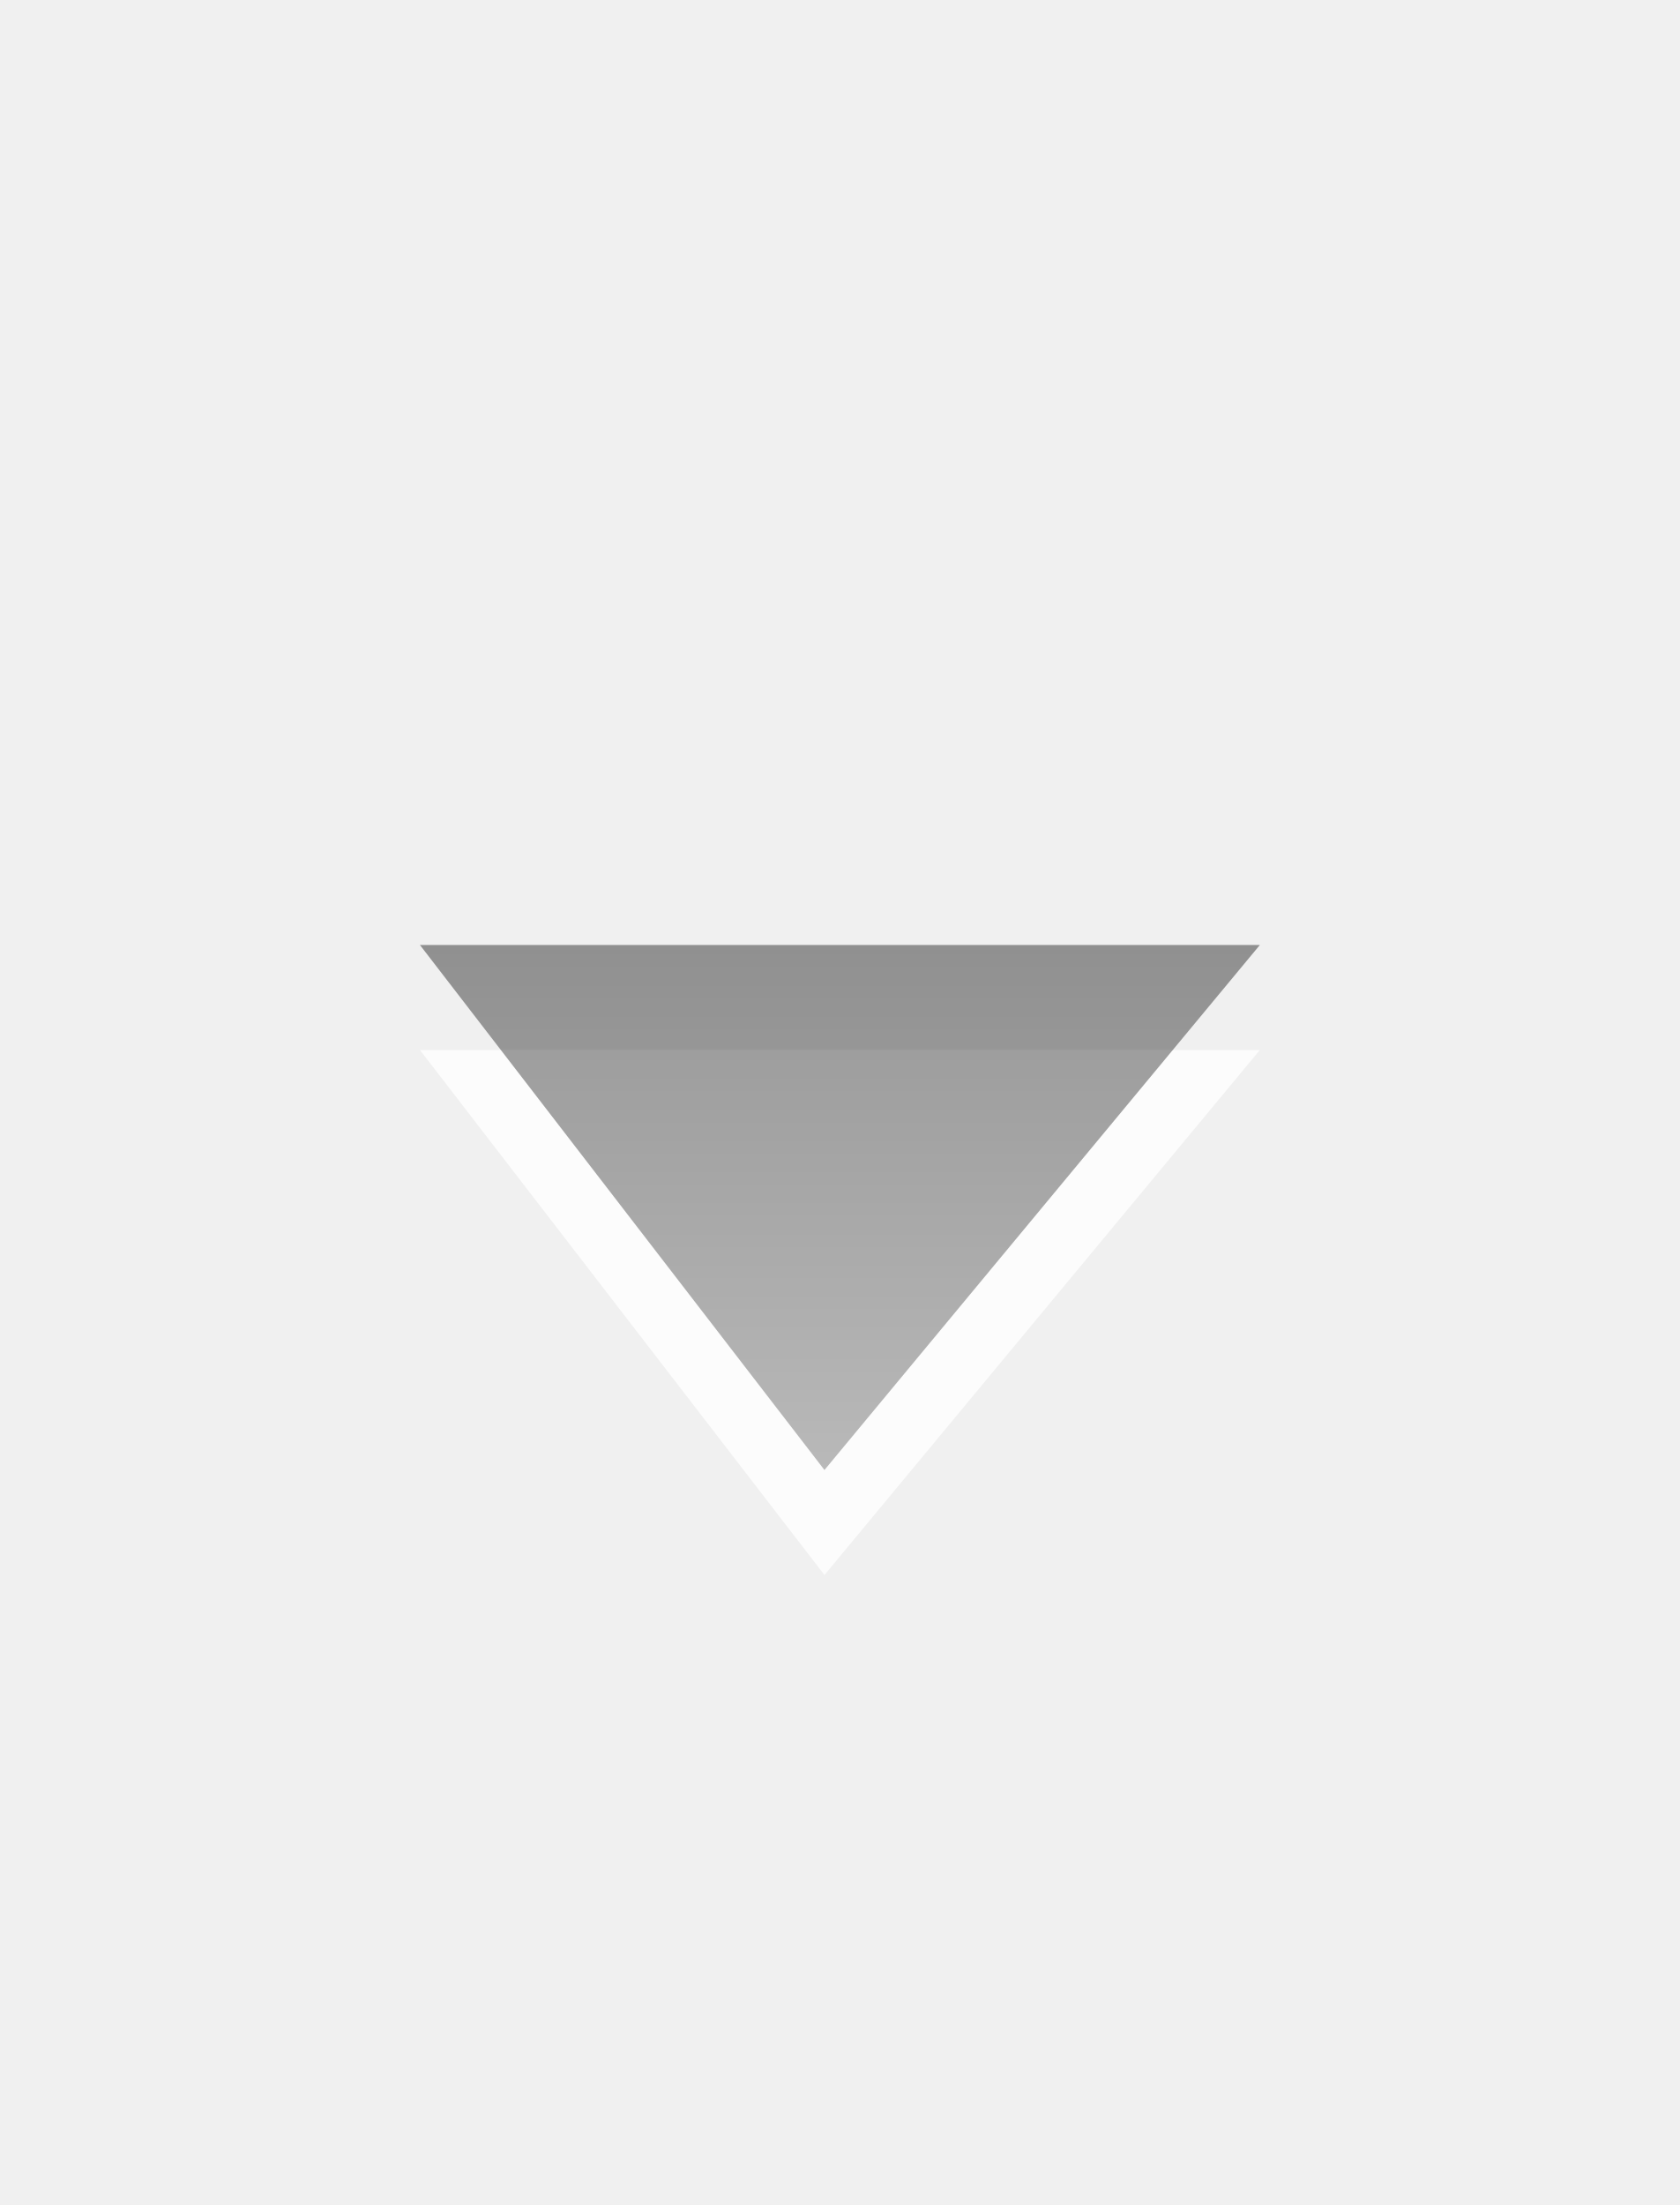
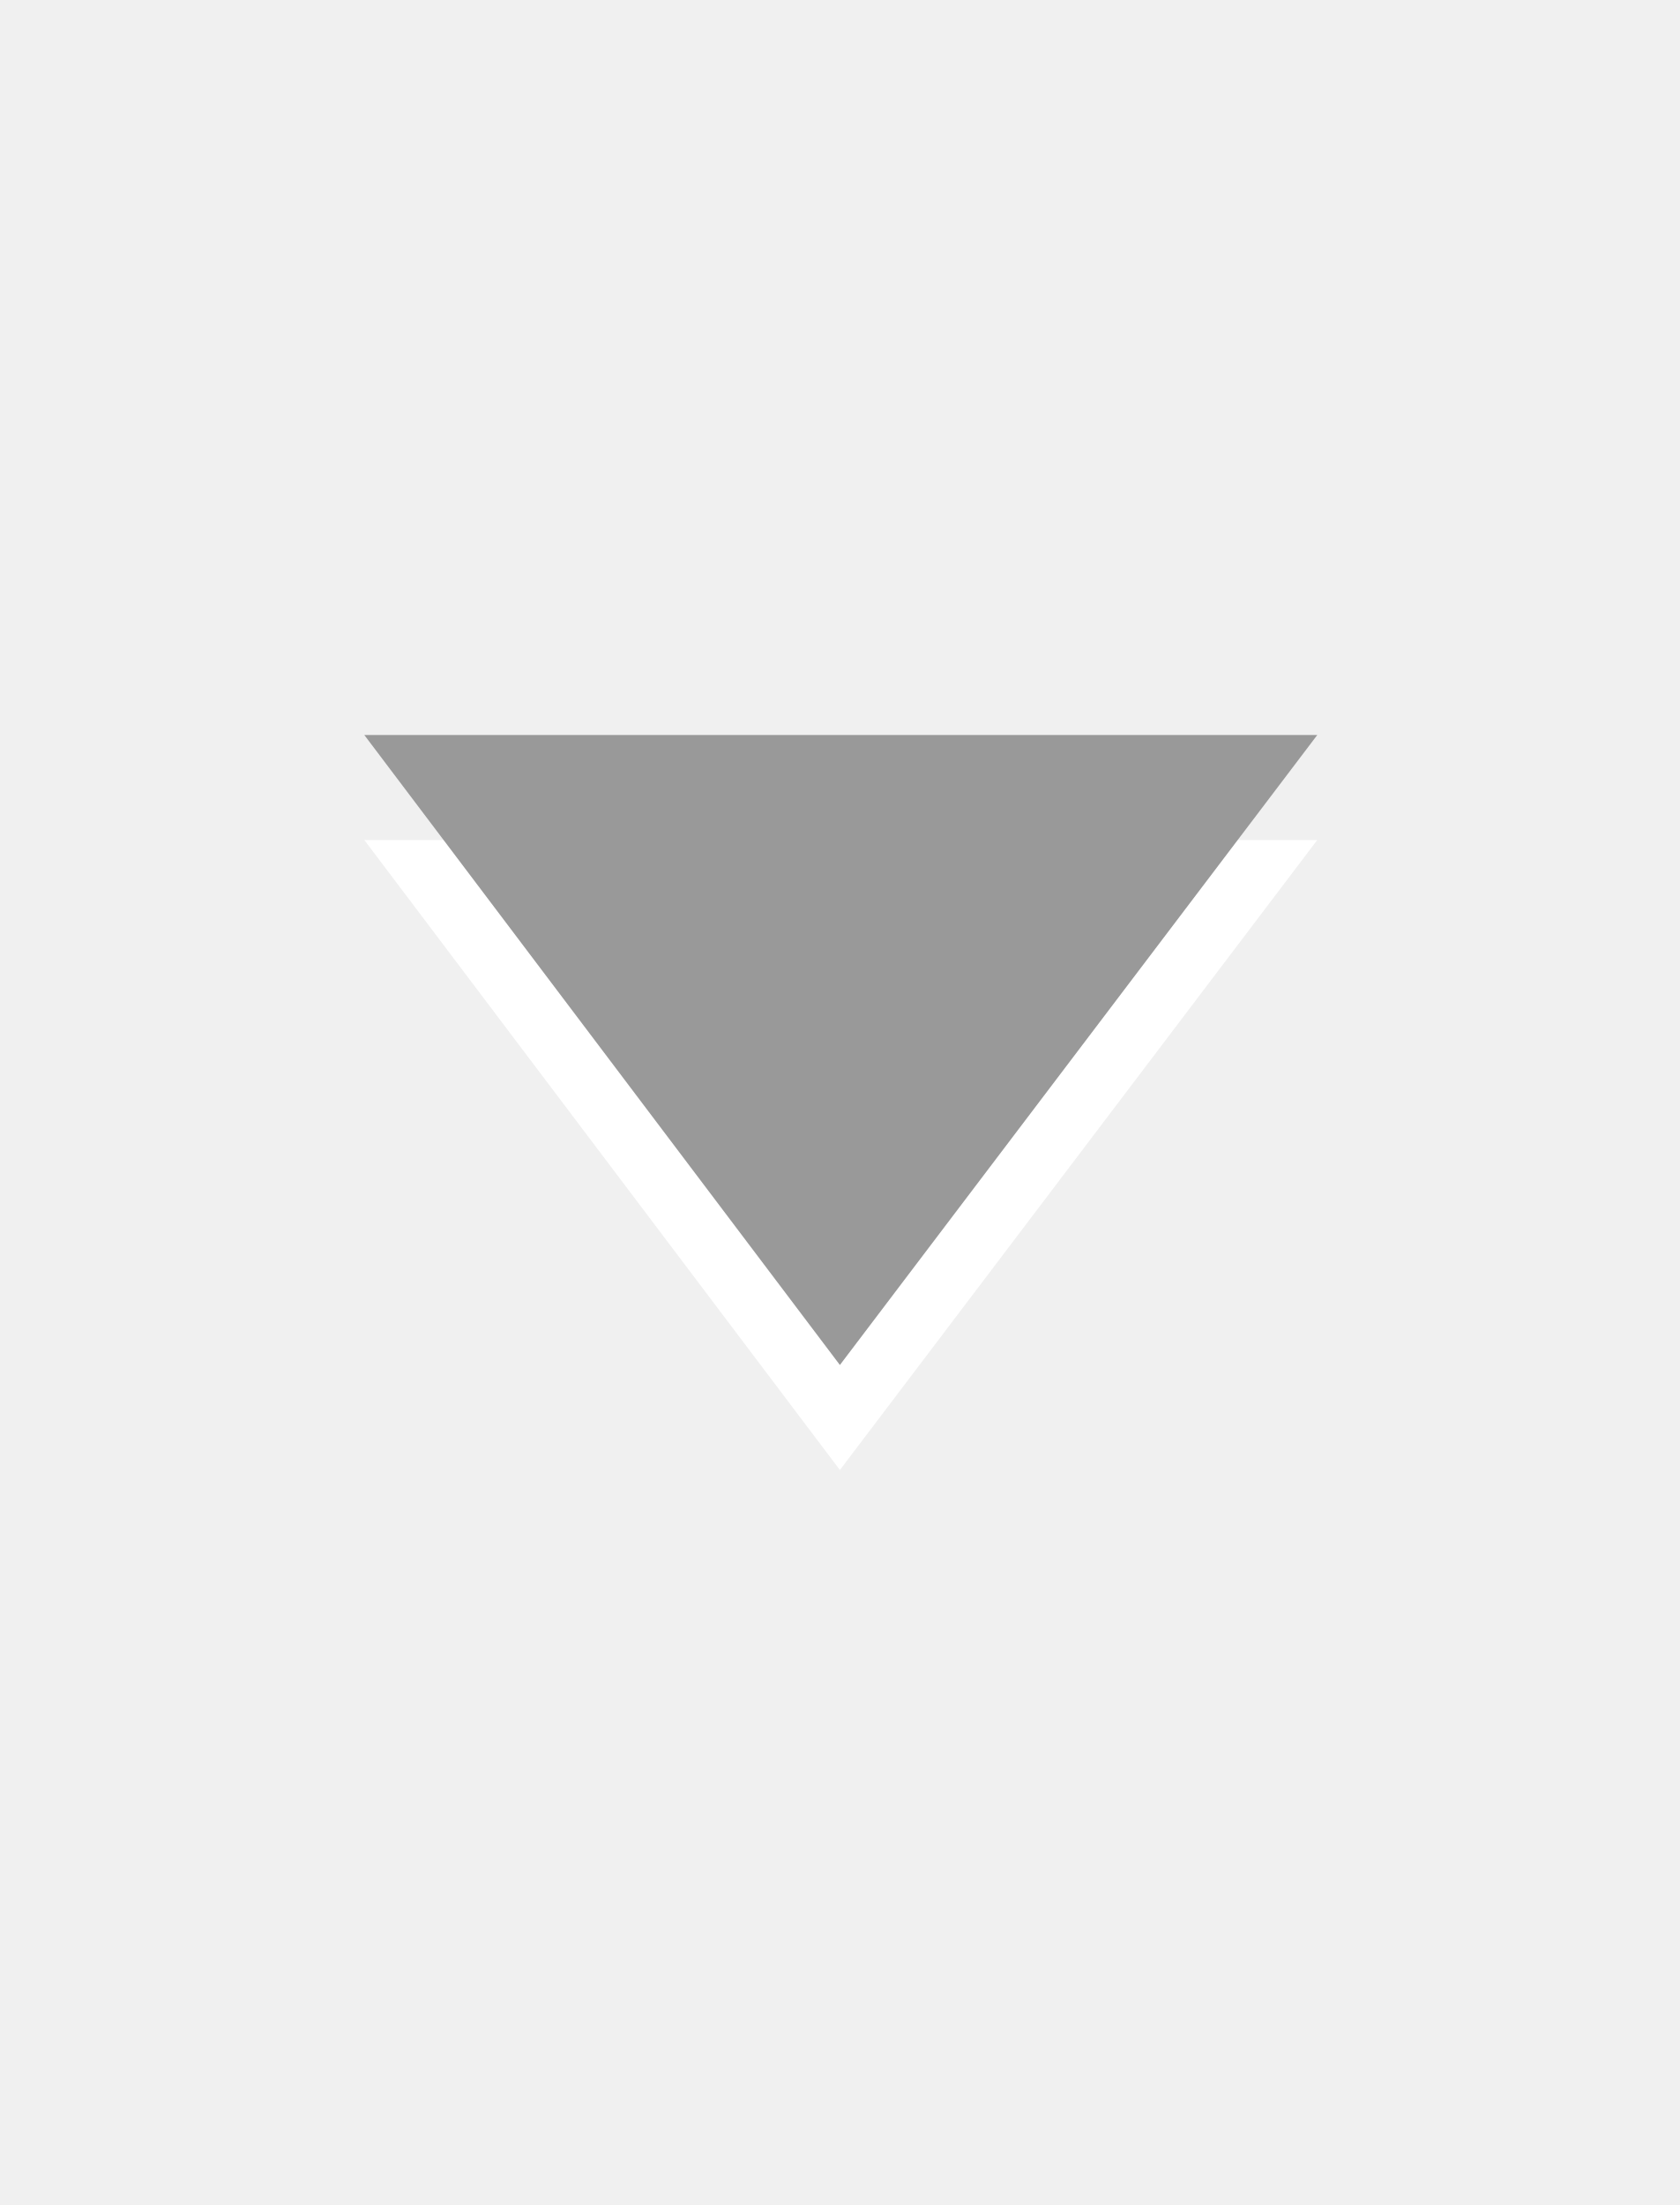
- <svg xmlns="http://www.w3.org/2000/svg" height="21" width="16" version="1.1">
-   <defs>
-     <linearGradient id="a" y2="4.146" gradientUnits="userSpaceOnUse" x2="18.178" gradientTransform="matrix(.70556 .85073 -.70556 .85073 -3.5582 -4.0624)" y1=".661" x1="14.693">
-       <stop offset="0" />
-       <stop stop-color="#646464" offset="1" />
+ <svg xmlns="http://www.w3.org/2000/svg" height="21" width="16" version="1.1" id="svg2">
+   <defs id="defs4">
+     <linearGradient id="a" y2="12.083" gradientUnits="userSpaceOnUse" x2="11.17" gradientTransform="matrix(.70711 .70711 -.70711 .70711 10.121 -2.435)" y1="7.844" x1="6.931">
+       <stop offset="0" id="stop7" />
+       <stop stop-color="#646464" offset="1" id="stop9" />
    </linearGradient>
  </defs>
-   <g fill-rule="evenodd">
-     <path opacity=".8" d="m4 10h8l-4.147 5-3.853-5z" fill="#fff" />
-     <path opacity=".4" d="m4 9h8l-4.147 5-3.853-5z" fill="url(#a)" />
-   </g>
+   <path id="path3766" d="M 8,14 12.547,8 3.47,8 z" style="fill:#ffffff;fill-opacity:1;stroke:none" />
+   <path style="fill:#999999;fill-opacity:1;stroke:none" d="M 8,13 12.547,7 3.47,7 z" id="path3764" />
</svg>
